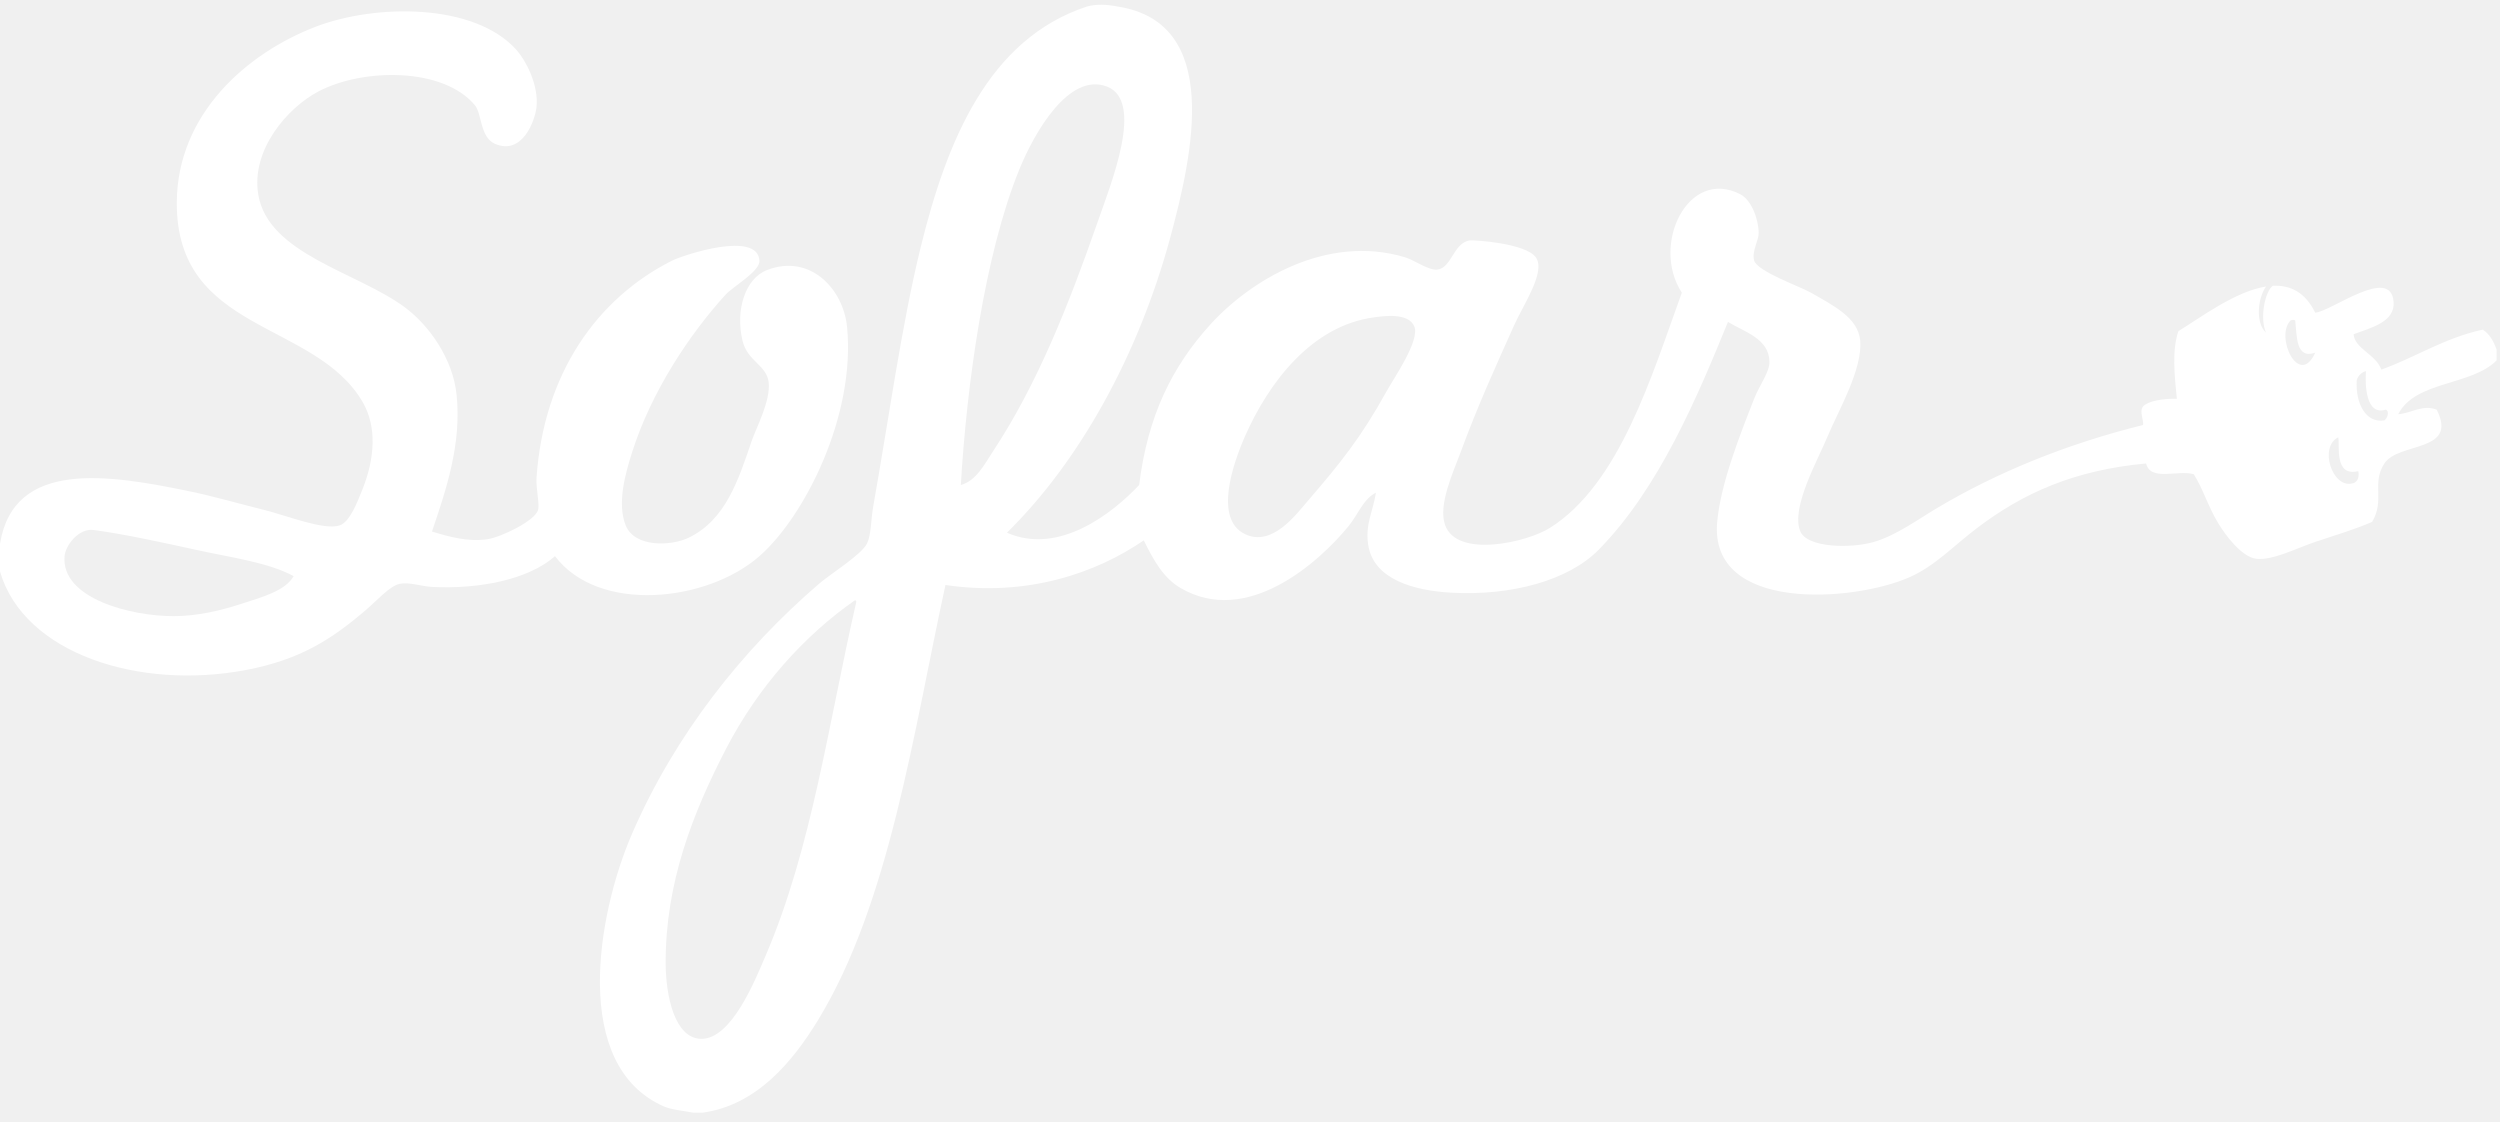
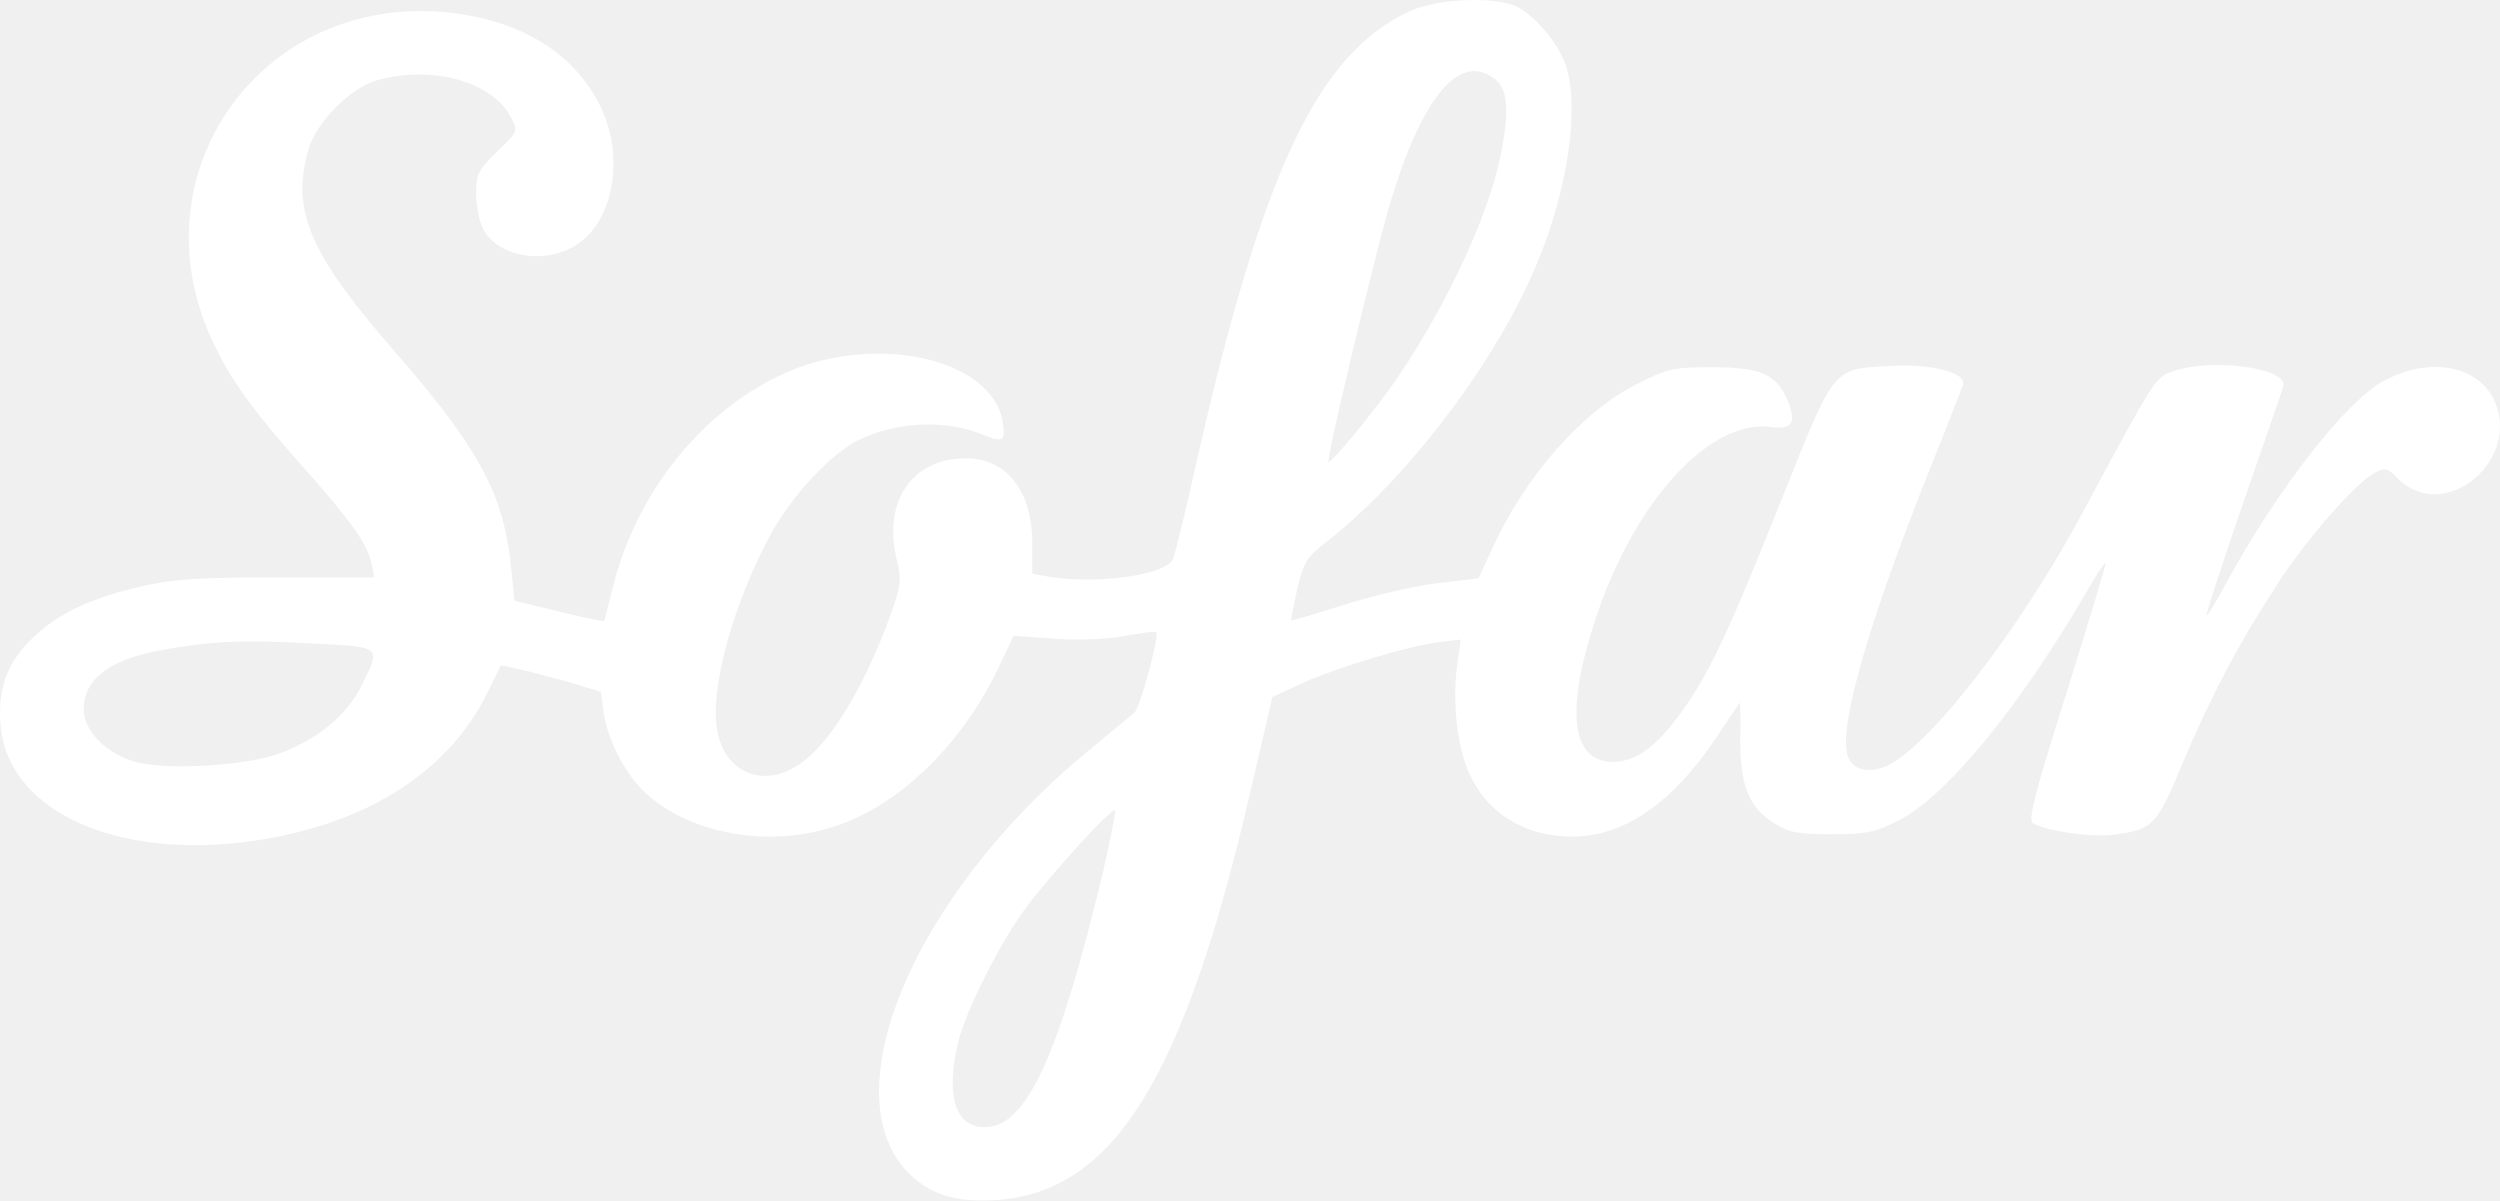
- <svg xmlns="http://www.w3.org/2000/svg" width="330px" height="148px" viewBox="0 0 330 148" version="1.1">
-   <g id="Symbols" stroke="none" stroke-width="1" fill="none" fill-rule="evenodd">
-     <g id="Sofar-Logo-White" fill="#FFFFFF">
-       <g transform="translate(0, 0)">
-         <path d="M314.74,55.49 C312.355,55.897 310.913,53.363 311.087,50.21 C311.239,49.576 311.797,49.094 312.305,48.992 C312.169,50.968 312.331,54.905 314.943,54.069 C315.47,54.352 315.095,55.262 314.74,55.49 M310.478,63.816 C307.84,64.451 306.077,58.971 308.652,57.724 C308.877,58.761 308.063,62.966 311.29,62.192 C311.509,63.223 310.986,63.766 310.478,63.816 M302.361,42.29 C302.576,42.202 302.779,42.202 302.97,42.29 C303.199,44.369 303.027,47.449 305.608,46.555 C303.504,51.251 300.233,44.449 302.361,42.29 M183.04,51.632 C179.668,57.738 176.916,61.144 172.691,66.05 C171.064,67.939 167.944,72.197 164.371,70.518 C160.173,68.545 162.769,61.148 164.371,57.521 C167.425,50.606 173.089,42.971 181.417,41.884 C182.609,41.729 185.933,41.224 186.693,43.103 C187.444,44.962 183.99,49.911 183.04,51.632 M126.829,64.02 C127.594,51.045 129.917,33.748 134.541,22.389 C136.57,17.402 141.126,9.522 146.107,11.423 C151.089,13.324 146.686,24.144 144.89,29.294 C141.074,40.238 136.93,50.704 131.091,59.552 C129.971,61.248 128.879,63.466 126.829,64.02 M101.058,126.161 C99.638,129.469 96.547,137.204 92.535,137.127 C89.063,137.06 87.885,131.481 87.867,127.176 C87.825,116.488 91.485,107.274 95.782,98.949 C100.165,90.455 106.34,83.786 112.827,79.25 C113,79.213 113.019,79.33 113.03,79.453 C109.375,95.377 107.18,111.897 101.058,126.161 M329.553,47.57 L329.553,46.149 C329.16,45.054 328.632,44.092 327.727,43.509 C322.619,44.624 318.91,47.141 314.334,48.789 C313.664,46.806 310.781,46 310.681,44.118 C312.952,43.269 316.15,42.517 315.957,39.854 C315.606,35.008 307.721,41.122 305.608,41.275 C304.267,38.519 302.26,37.613 300.015,37.723 C299.029,38.371 298.23,41.925 299.114,43.915 C297.666,42.564 298.053,39.301 299.114,37.823 C299.116,37.821 299.118,37.82 299.12,37.818 C295.007,38.468 290.324,42.026 287.548,43.712 C286.667,46.274 287.052,49.68 287.345,52.647 C285.437,52.567 283.406,52.997 282.88,53.663 C282.355,54.329 283.006,55.454 282.88,56.1 C272.738,58.611 263.566,62.376 255.688,67.066 C253.119,68.595 250.315,70.661 247.368,71.533 C244.405,72.41 238.524,72.347 237.628,70.112 C236.377,66.998 239.937,60.773 241.28,57.521 C242.593,54.341 245.899,48.737 245.542,44.93 C245.258,41.898 241.934,40.305 239.048,38.635 C237.67,37.837 231.913,35.822 231.54,34.371 C231.223,33.142 232.175,31.7 232.148,30.715 C232.092,28.696 231.105,26.355 229.713,25.638 C222.81,22.086 217.885,32.316 222.002,38.635 C218.063,49.465 213.816,63.908 204.55,69.706 C201.553,71.58 192.334,73.732 190.751,69.3 C189.8,66.634 191.857,62.267 192.781,59.755 C195.107,53.43 197.427,48.382 199.883,42.9 C201.088,40.208 204.092,35.846 202.724,33.964 C201.356,32.083 194.594,31.675 193.998,31.731 C191.834,32.084 191.644,35.339 189.737,35.589 C188.619,35.736 186.662,34.322 185.475,33.964 C175.046,30.824 164.942,37.096 159.704,42.9 C154.744,48.395 151.499,54.845 150.369,64.02 C146.927,67.682 139.817,73.352 132.917,70.315 C142.46,60.944 150.223,46.958 154.427,31.527 C157.519,20.18 161.276,2.988 147.528,0.863 C146.141,0.581 144.682,0.52 143.469,0.863 C130.476,5.148 124.999,18.564 121.553,32.543 C118.998,42.909 117.275,55.573 115.263,66.863 C114.957,68.578 115.008,70.583 114.451,71.736 C113.743,73.202 109.632,75.751 108.16,77.016 C97.986,85.756 89.089,96.975 83.403,110.118 C78.838,120.669 75.319,140.679 87.664,146.062 C88.663,146.498 90.302,146.633 91.52,146.874 L92.738,146.874 C99.903,145.885 104.637,140.118 107.957,134.69 C117.435,119.193 120.58,96.575 124.8,77.219 C135.625,78.825 144.726,75.611 150.978,71.33 C152.302,74.003 153.563,76.292 155.848,77.626 C164.587,82.725 174.022,74.298 177.967,69.503 C179.274,67.913 179.953,65.861 181.62,65.035 C181.266,67.44 180.174,69.175 180.605,71.94 C181.321,76.529 186.732,77.967 191.563,78.235 C199.493,78.674 207.042,76.63 211.044,72.549 C219.029,64.406 224.068,52.343 228.09,42.494 C230.322,43.843 233.53,44.704 233.569,47.774 C233.585,49.112 232.234,50.876 231.54,52.647 C229.632,57.516 227.124,63.851 226.669,68.893 C225.59,80.87 244.645,79.457 252.035,76.204 C255.41,74.718 257.772,72.13 260.964,69.706 C266.981,65.136 273.738,62.058 283.286,61.177 C283.844,63.587 287.544,61.984 289.577,62.598 C290.807,64.533 291.472,66.885 292.824,69.096 C293.824,70.736 295.947,73.579 297.897,73.767 C300.048,73.975 303.244,72.325 305.608,71.533 C308.319,70.626 310.781,69.899 313.116,68.893 C314.841,66.011 313.015,63.821 314.74,61.177 C316.607,58.317 324.539,59.762 321.639,54.069 C319.754,53.36 318.273,54.557 316.566,54.678 C318.825,50.238 326.234,50.951 329.553,47.57" id="Fill-1" />
-         <path d="M25.975,72.6 C21.322,71.579 16.51,70.523 12.379,69.96 C10.386,69.687 8.646,71.986 8.523,73.412 C8.044,78.989 17.259,81.346 22.931,81.332 C26.079,81.324 29.129,80.595 31.86,79.707 C34.636,78.804 37.661,77.997 38.759,76.052 C35.418,74.237 30.663,73.628 25.975,72.6 M0,75.443 L0,71.787 C1.805,60.582 14.346,62.632 25.163,64.883 C28.106,65.495 31.415,66.448 34.903,67.32 C37.879,68.063 42.795,70.047 44.847,69.35 C46.175,68.899 47.169,66.301 47.891,64.477 C49.444,60.554 49.778,56.367 47.891,53.104 C41.607,42.241 23.235,44.028 23.337,26.704 C23.405,15.002 32.63,7.017 41.6,3.554 C49.528,0.493 62.615,0.356 68.183,6.6 C69.405,7.97 71.117,11.205 70.822,14.114 C70.638,15.922 68.943,20.544 65.342,18.988 C63.362,18.131 63.602,14.996 62.704,13.911 C58.525,8.858 47.906,8.969 42.006,12.083 C37.97,14.212 33.102,19.78 34.092,25.689 C35.405,33.535 47.058,35.881 53.37,40.514 C56.692,42.952 59.788,47.421 60.269,52.089 C60.938,58.571 58.943,64.495 57.022,70.163 C59.241,70.843 61.756,71.559 64.328,71.178 C66.163,70.906 70.626,68.74 71.024,67.32 C71.249,66.52 70.725,64.459 70.822,63.055 C71.77,49.289 78.854,39.372 88.679,34.421 C90.191,33.66 100.046,30.39 100.246,34.421 C100.315,35.818 96.755,37.819 95.782,38.889 C91.068,44.069 85.955,51.687 83.403,59.806 C82.567,62.465 81.423,66.446 82.591,69.35 C83.779,72.301 88.599,72.092 90.911,70.975 C95.785,68.621 97.467,63.365 99.231,58.181 C99.798,56.516 101.744,52.908 101.464,50.464 C101.2,48.171 98.669,47.712 98.014,44.981 C97.051,40.968 98.343,36.762 101.261,35.64 C106.962,33.446 111.327,38.175 111.813,43.154 C112.954,54.861 106.231,68.159 100.246,73.412 C93.351,79.464 79.027,81.043 73.257,73.412 C69.777,76.505 63.237,77.792 57.022,77.473 C55.636,77.402 54.004,76.803 52.761,77.067 C51.428,77.351 49.722,79.302 48.297,80.519 C43.721,84.429 39.604,87.082 32.468,88.439 C18.376,91.121 3.165,86.291 0,75.443" id="Fill-3" />
-       </g>
-     </g>
-   </g>
+ <svg xmlns="http://www.w3.org/2000/svg" width="227" height="109" viewBox="0 0 227 109" fill="none">
+   <path d="M127.886 1.072C119.569 5.016 114.605 15.617 108.58 42.249C107.646 46.448 106.713 50.307 106.5 50.773C105.864 52.215 99.669 53.063 95.341 52.385L93.729 52.088V49.289C93.729 44.582 91.395 41.613 87.703 41.613C82.866 41.613 80.193 45.472 81.381 50.646C81.89 52.682 81.848 53.063 80.787 56.032C78.411 62.52 75.356 67.524 72.598 69.39C69.246 71.68 65.682 70.111 65.088 66.125C64.493 62.223 66.742 54.336 70.137 48.229C72.004 44.921 75.441 41.232 77.859 40.002C81.211 38.306 85.794 38.051 89.189 39.45C91.098 40.214 91.31 40.087 91.055 38.348C90.079 32.368 78.92 30.078 70.604 34.192C63.39 37.712 57.705 45.006 55.668 53.275C55.243 54.887 54.904 56.286 54.862 56.371C54.819 56.456 52.952 56.074 50.746 55.523L46.715 54.548L46.418 51.621C45.739 44.836 43.575 40.765 35.428 31.436C28.045 22.912 26.39 18.968 28.045 13.455C28.809 10.995 31.906 7.899 34.325 7.263C39.289 5.906 44.763 7.433 46.418 10.698C47.054 11.886 47.054 11.928 45.145 13.752C43.405 15.448 43.236 15.787 43.236 17.611C43.236 18.713 43.532 20.155 43.872 20.791C45.23 23.421 49.727 24.099 52.528 22.106C55.795 19.816 56.686 14.091 54.522 9.68C52.273 5.058 47.776 2.132 41.581 1.241C24.014 -1.218 11.667 15.787 19.601 31.605C21.171 34.828 23.293 37.669 27.833 42.758C31.991 47.465 33.349 49.416 33.731 51.155L33.986 52.427H25.117C17.989 52.427 15.655 52.597 12.897 53.233C8.315 54.293 5.472 55.608 3.18 57.728C0.719 59.976 -0.214 62.393 0.041 65.743C0.592 73.292 9.757 77.829 21.723 76.515C32.5 75.285 40.477 70.493 44.211 62.987L45.484 60.4L47.224 60.782C48.2 60.993 50.237 61.545 51.764 61.969L54.565 62.817L54.819 64.725C55.201 67.312 56.856 70.45 58.765 72.147C62.839 75.709 69.585 76.939 75.398 75.158C81.381 73.377 87.194 67.821 90.589 60.782L92.031 57.728L95.553 57.983C97.675 58.152 100.263 58.067 101.96 57.771C103.573 57.474 104.93 57.304 104.973 57.389C105.312 57.686 103.53 64.216 103.021 64.683C102.682 64.98 100.899 66.464 98.99 68.033C82.612 81.434 74.974 100.221 83.078 107.048C84.988 108.617 87.067 109.169 90.504 108.956C101.069 108.236 107.476 98.015 113.502 72.019L115.538 63.284L118.296 62.011C121.521 60.569 127.546 58.746 130.559 58.322L132.638 58.067L132.299 60.527C131.917 63.368 132.214 66.931 133.062 69.348C134.505 73.504 138.112 75.963 142.779 75.963C147.404 75.963 151.817 72.953 155.721 67.143C156.909 65.362 157.927 63.835 157.969 63.792C158.012 63.75 158.054 65.277 158.012 67.185C158.012 71.341 158.818 73.377 161.152 74.776C162.425 75.582 163.273 75.751 166.286 75.751C169.383 75.751 170.232 75.582 172.269 74.564C176.597 72.444 183.216 64.429 189.411 53.827C190.302 52.258 191.108 51.028 191.193 51.113C191.278 51.155 189.666 56.413 187.671 62.817C184.744 72.062 184.15 74.437 184.574 74.734C185.762 75.454 189.793 76.048 191.914 75.794C195.521 75.327 195.818 74.988 198.237 69.178C200.783 63.114 203.371 58.237 206.935 52.809C209.608 48.738 213.894 43.861 215.633 42.928C216.567 42.419 216.779 42.504 217.713 43.437C221.998 47.72 229.169 41.613 226.369 36.143C224.756 33.089 220.428 32.411 216.397 34.616C212.918 36.524 206.68 44.582 202.098 53.021C201.207 54.675 200.443 55.947 200.358 55.862C200.273 55.777 201.758 51.282 203.625 45.812C205.535 40.341 207.19 35.549 207.317 35.125C207.869 33.429 200.867 32.453 197.261 33.725C195.691 34.277 195.648 34.362 189.199 46.363C183.343 57.346 174.857 68.203 171.081 69.645C169.383 70.281 168.026 69.772 167.729 68.457C167.007 65.701 169.808 56.159 175.197 42.673C176.809 38.687 178.167 35.167 178.252 34.87C178.464 33.81 175.366 33.047 171.802 33.217C166.328 33.514 166.668 33.089 161.788 45.303C156.824 57.728 155.127 61.333 152.496 64.895C150.332 67.864 148.465 69.178 146.471 69.178C142.652 69.178 142.1 64.556 144.901 56.117C148.422 45.472 155.296 38.009 160.812 38.772C162.764 39.026 163.146 38.39 162.297 36.312C161.279 33.98 159.879 33.344 155.466 33.344C151.944 33.344 151.435 33.471 148.719 34.828C143.67 37.33 138.494 43.225 135.481 49.84L134.25 52.512L130.304 52.978C128.14 53.275 124.322 54.166 121.861 54.972C119.357 55.777 117.278 56.371 117.236 56.329C117.193 56.286 117.448 55.014 117.787 53.487C118.381 51.028 118.678 50.561 120.333 49.289C127.631 43.649 135.863 32.877 139.554 23.929C142.397 17.187 143.458 9.553 142.143 5.864C141.464 3.913 139.469 1.538 137.815 0.648C135.82 -0.37 130.432 -0.158 127.886 1.072ZM135.566 7.051C136.881 7.942 137.093 9.765 136.33 13.752C135.311 19.222 131.535 27.449 126.825 34.404C124.958 37.118 120.842 42.165 120.63 41.91C120.418 41.698 124.534 24.438 126.019 19.137C128.904 9.172 132.341 4.761 135.566 7.051ZM28.724 58.449C34.664 58.746 34.622 58.703 32.797 62.308C31.482 64.938 28.936 67.058 25.499 68.373C22.529 69.517 15.146 69.984 12.303 69.178C9.715 68.5 7.593 66.337 7.593 64.429C7.593 61.672 9.927 59.891 14.594 59.043C19.219 58.195 22.062 58.067 28.724 58.449ZM100.093 79.441C96.105 95.98 93.219 102.256 89.486 102.341C86.77 102.426 85.836 99.542 86.982 94.707C87.703 91.739 90.843 85.463 93.262 82.282C95.765 78.974 100.984 73.292 101.239 73.589C101.324 73.673 100.815 76.303 100.093 79.441Z" fill="white" />
</svg>
